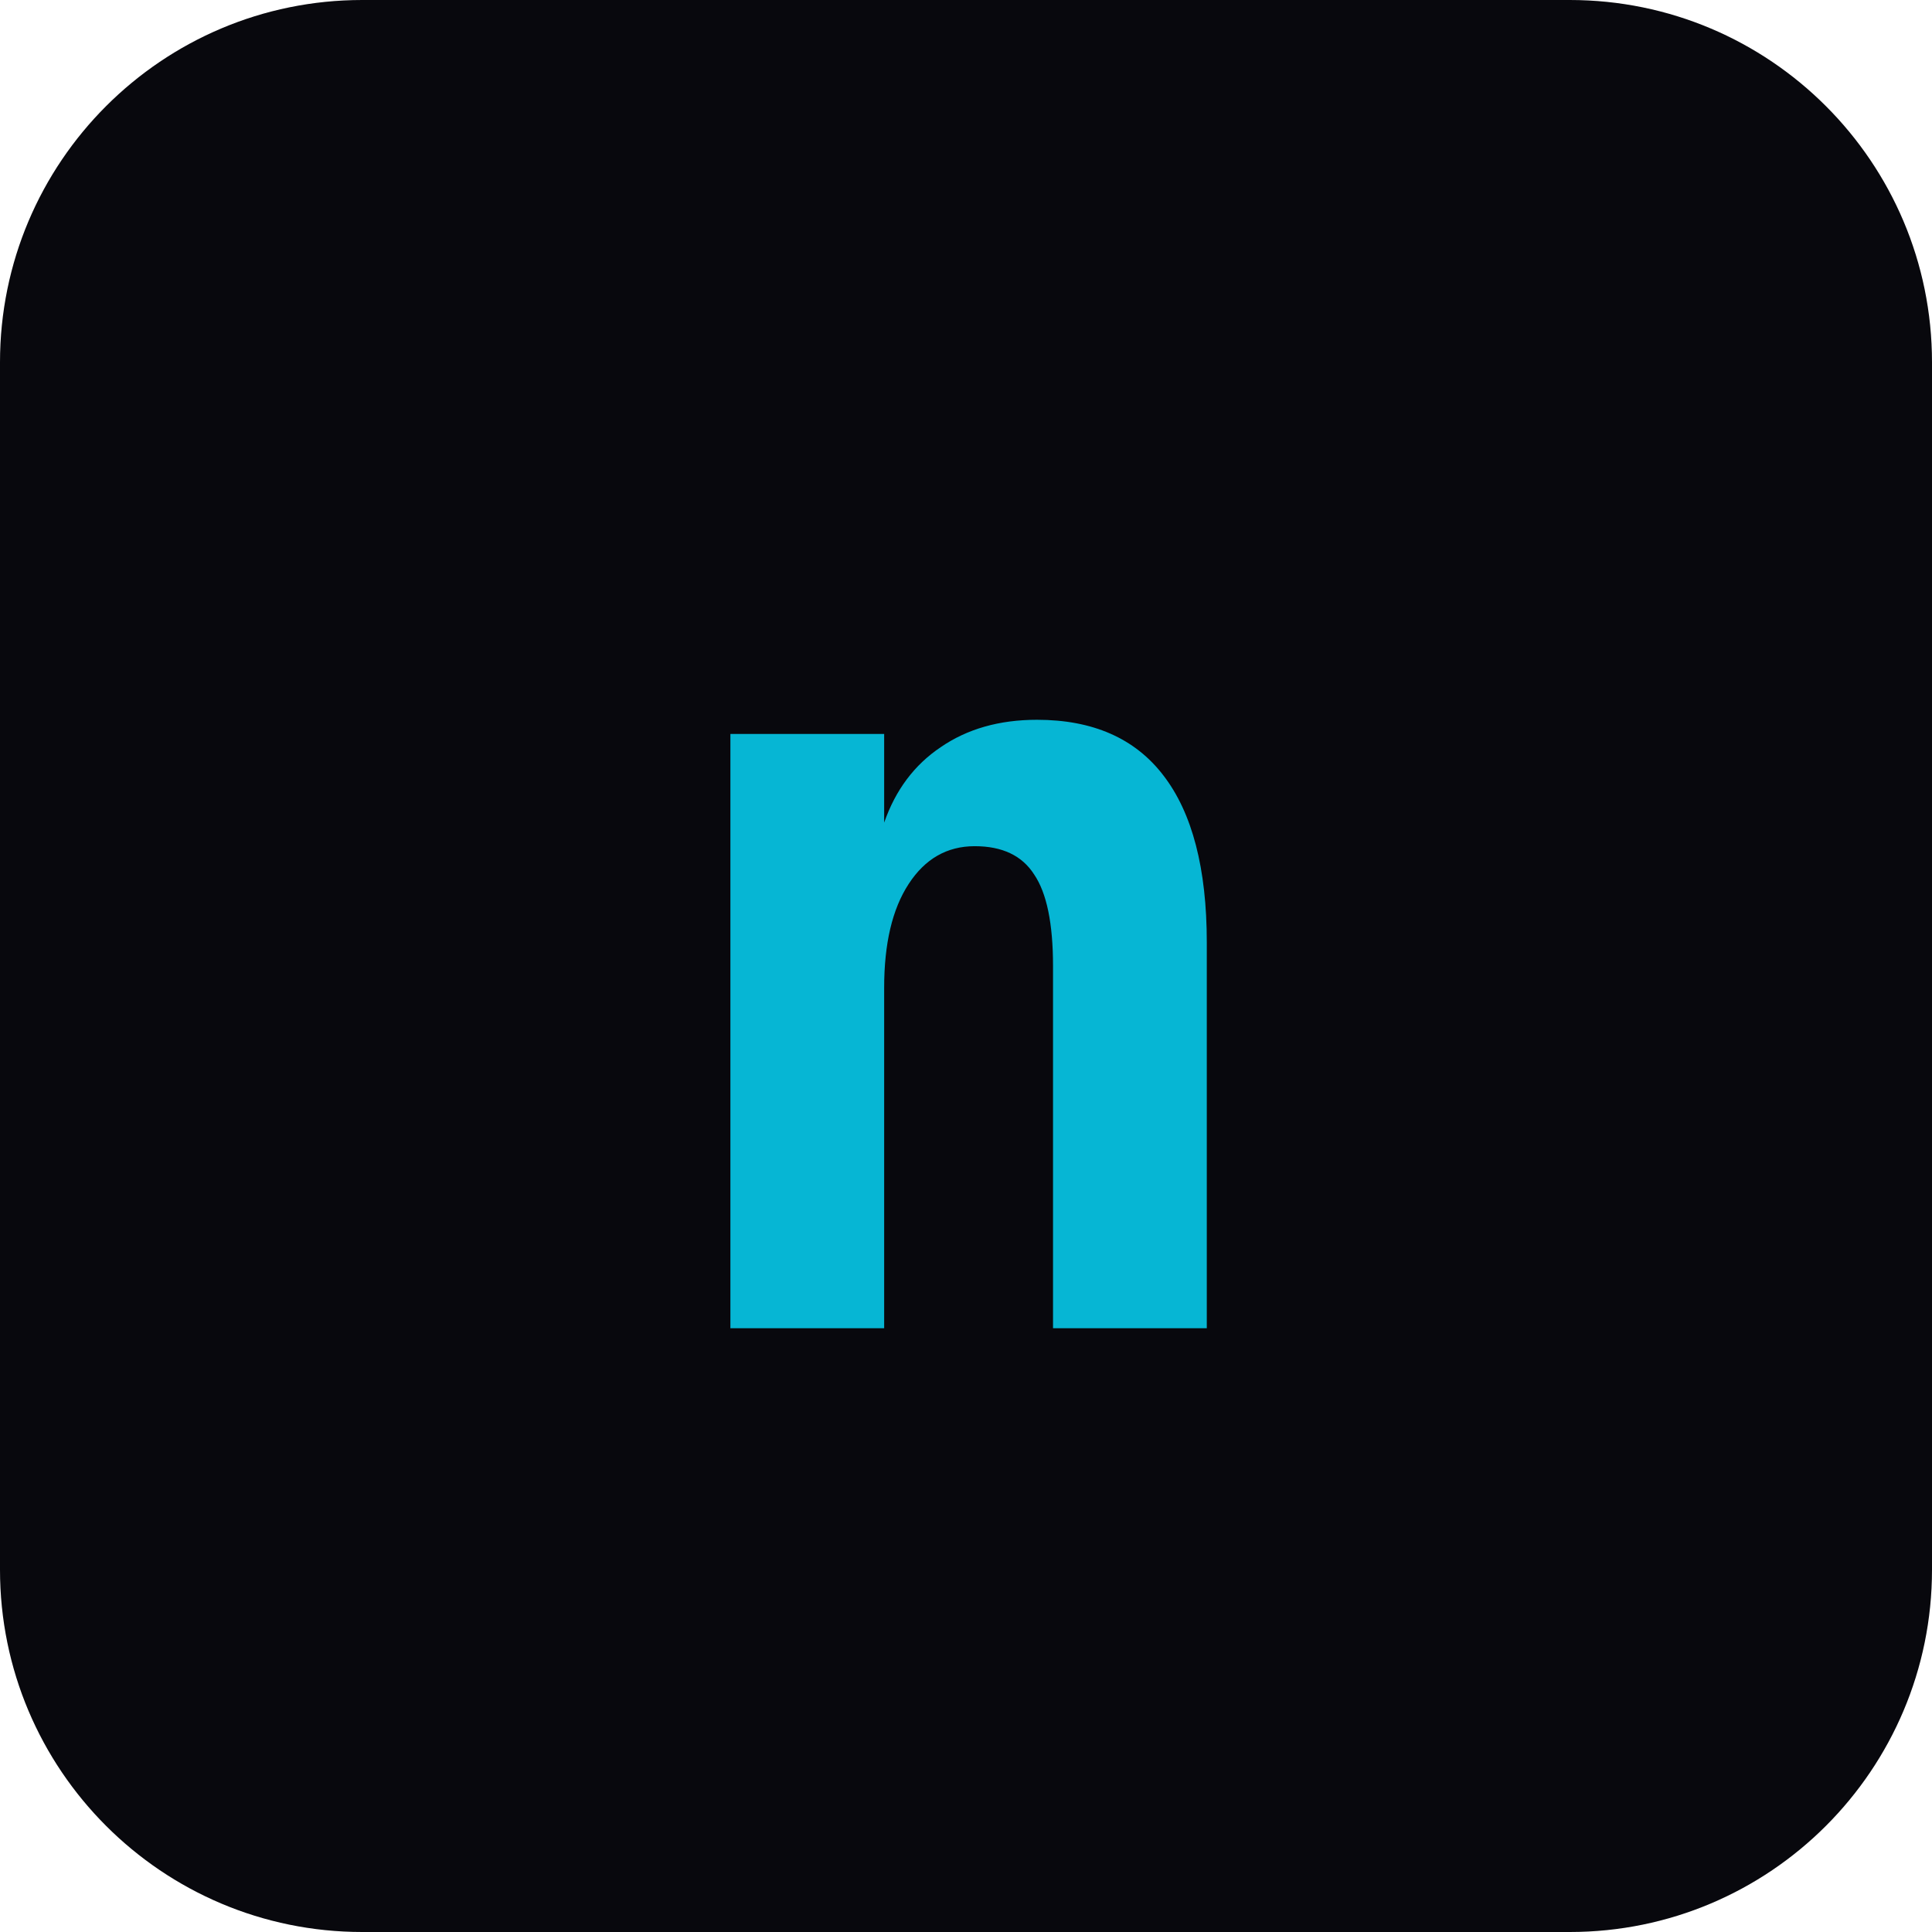
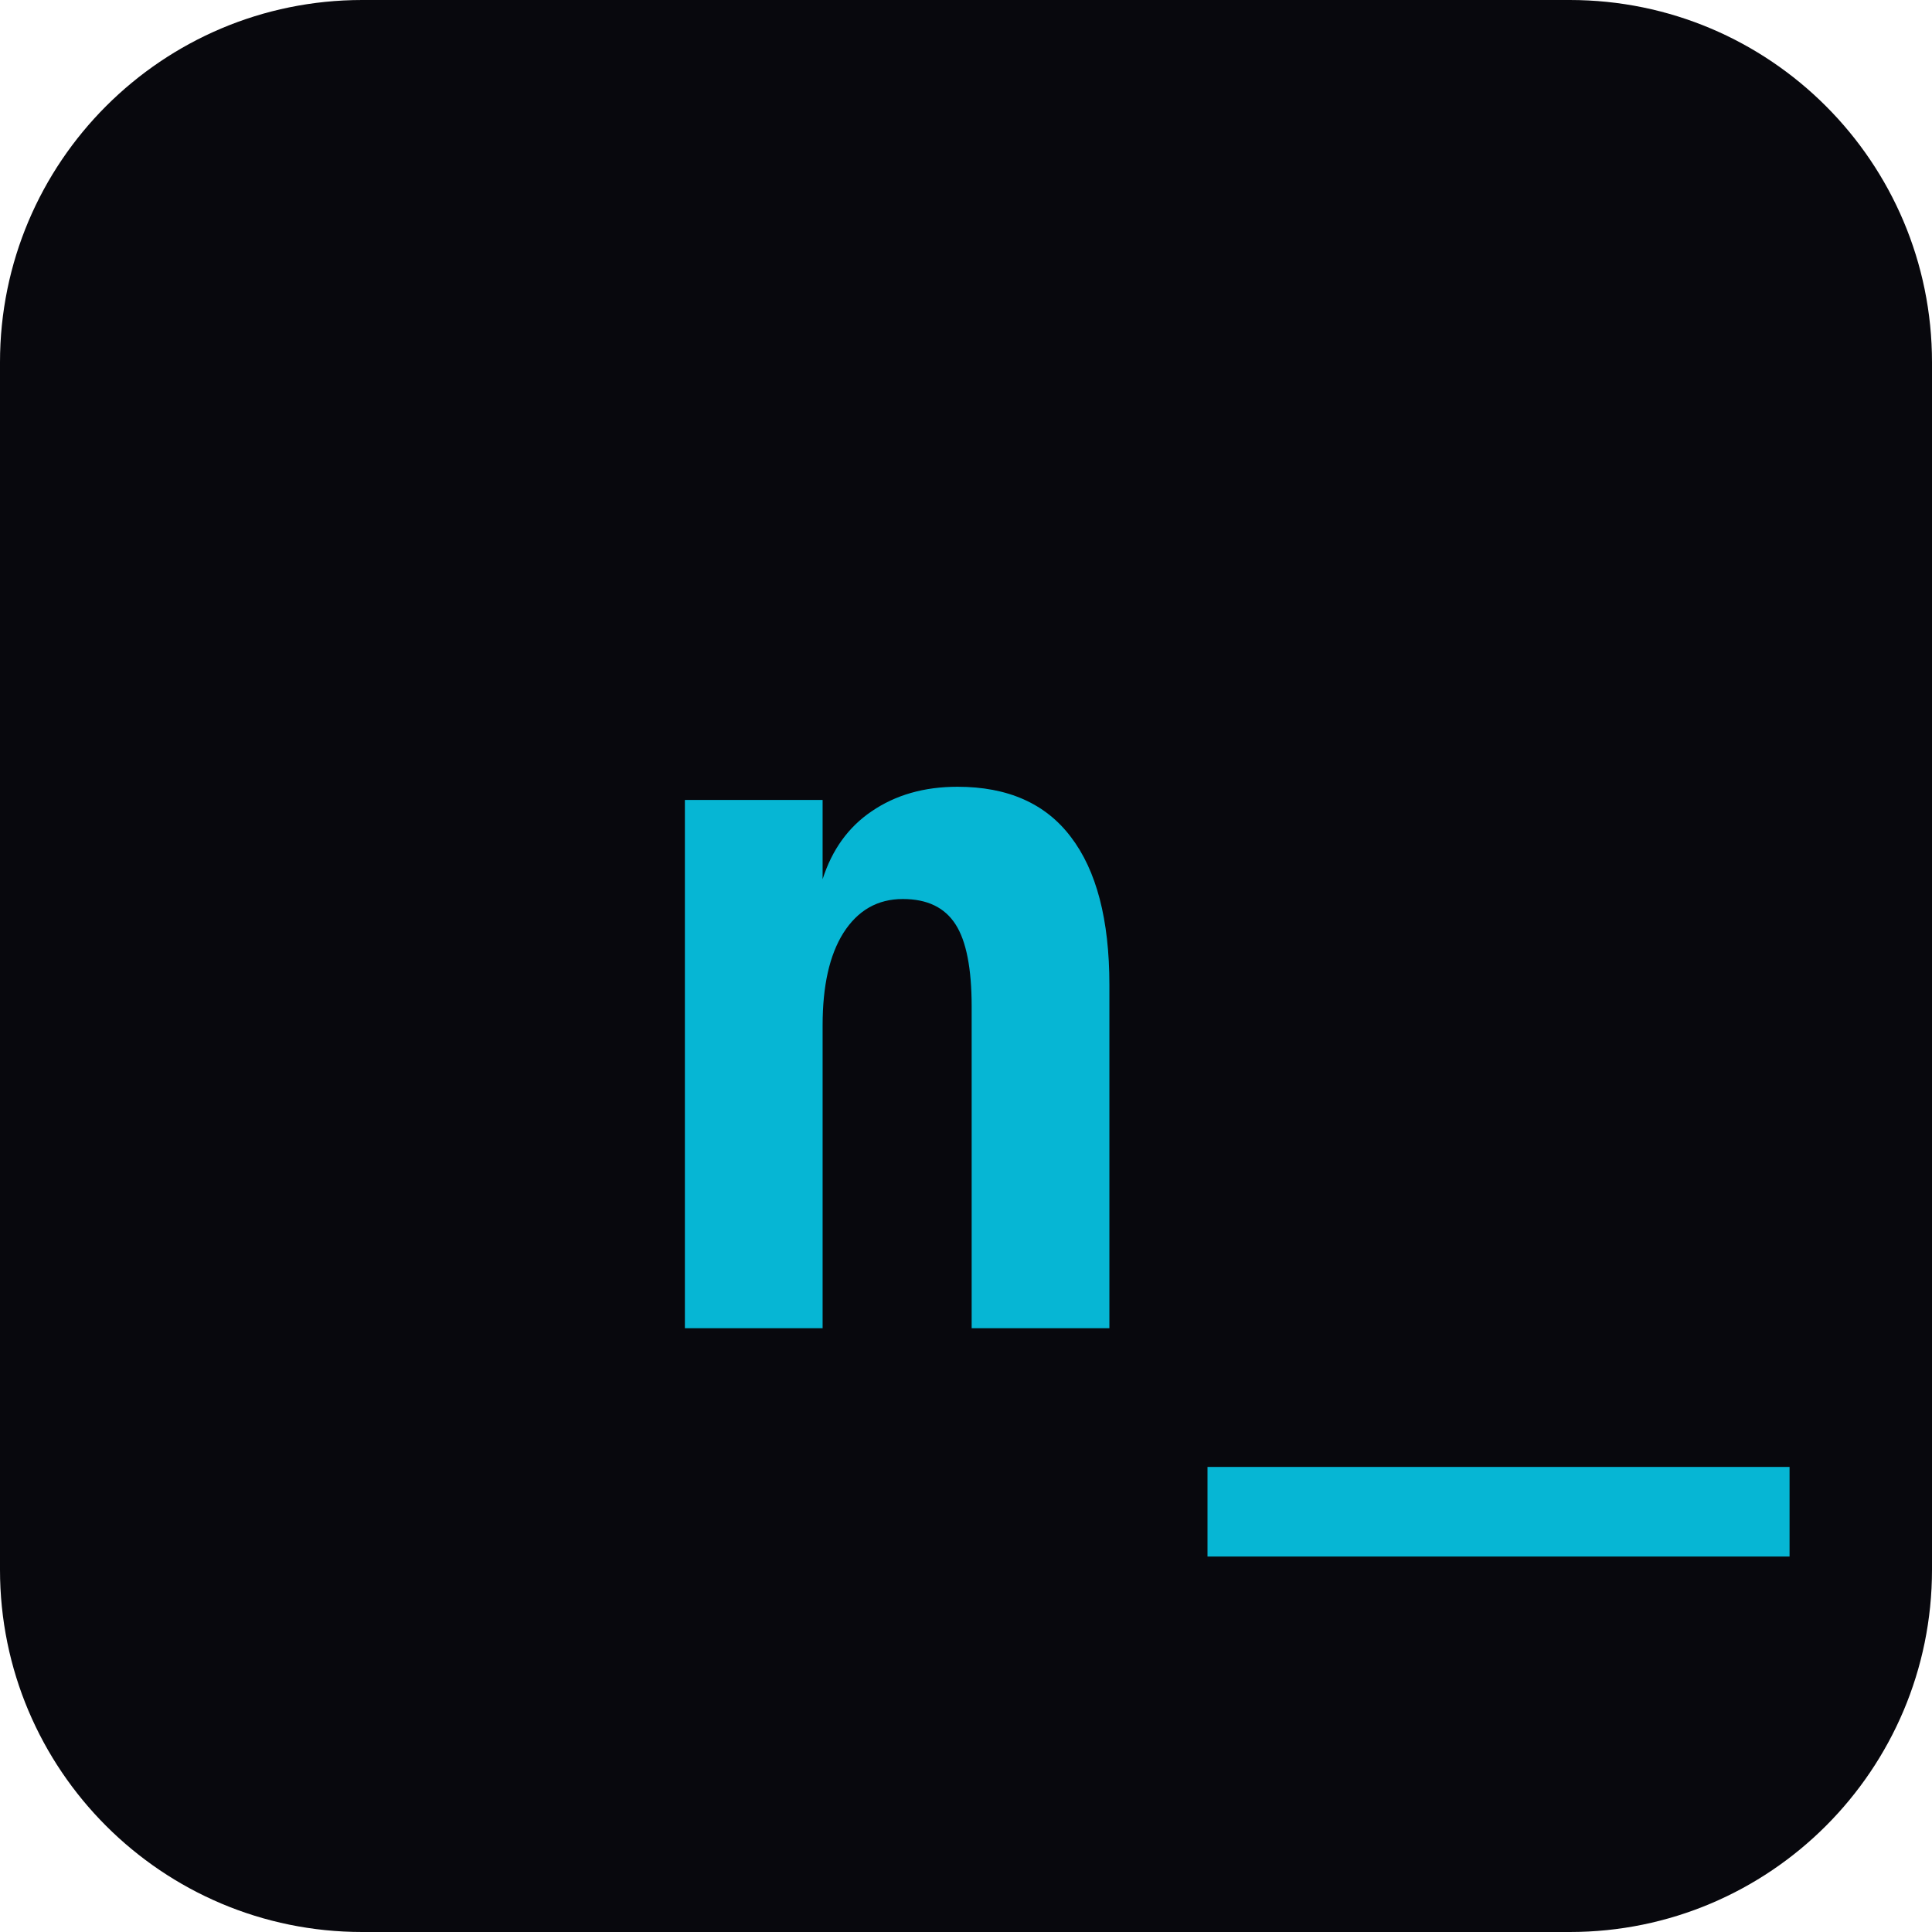
<svg xmlns="http://www.w3.org/2000/svg" viewBox="0 0 32 32">
  <rect width="32" height="32" rx="6" fill="#08080d" />
-   <text x="16" y="22" text-anchor="middle" font-family="monospace" font-weight="bold" font-size="18" fill="#06b6d4">n</text>
+   <text x="10" y="22" font-family="monospace" font-weight="bold" font-size="16" fill="#06b6d4">n</text>
+   <text x="20" y="22" font-family="monospace" font-weight="bold" font-size="16" fill="#06b6d4">_</text>
</svg>
